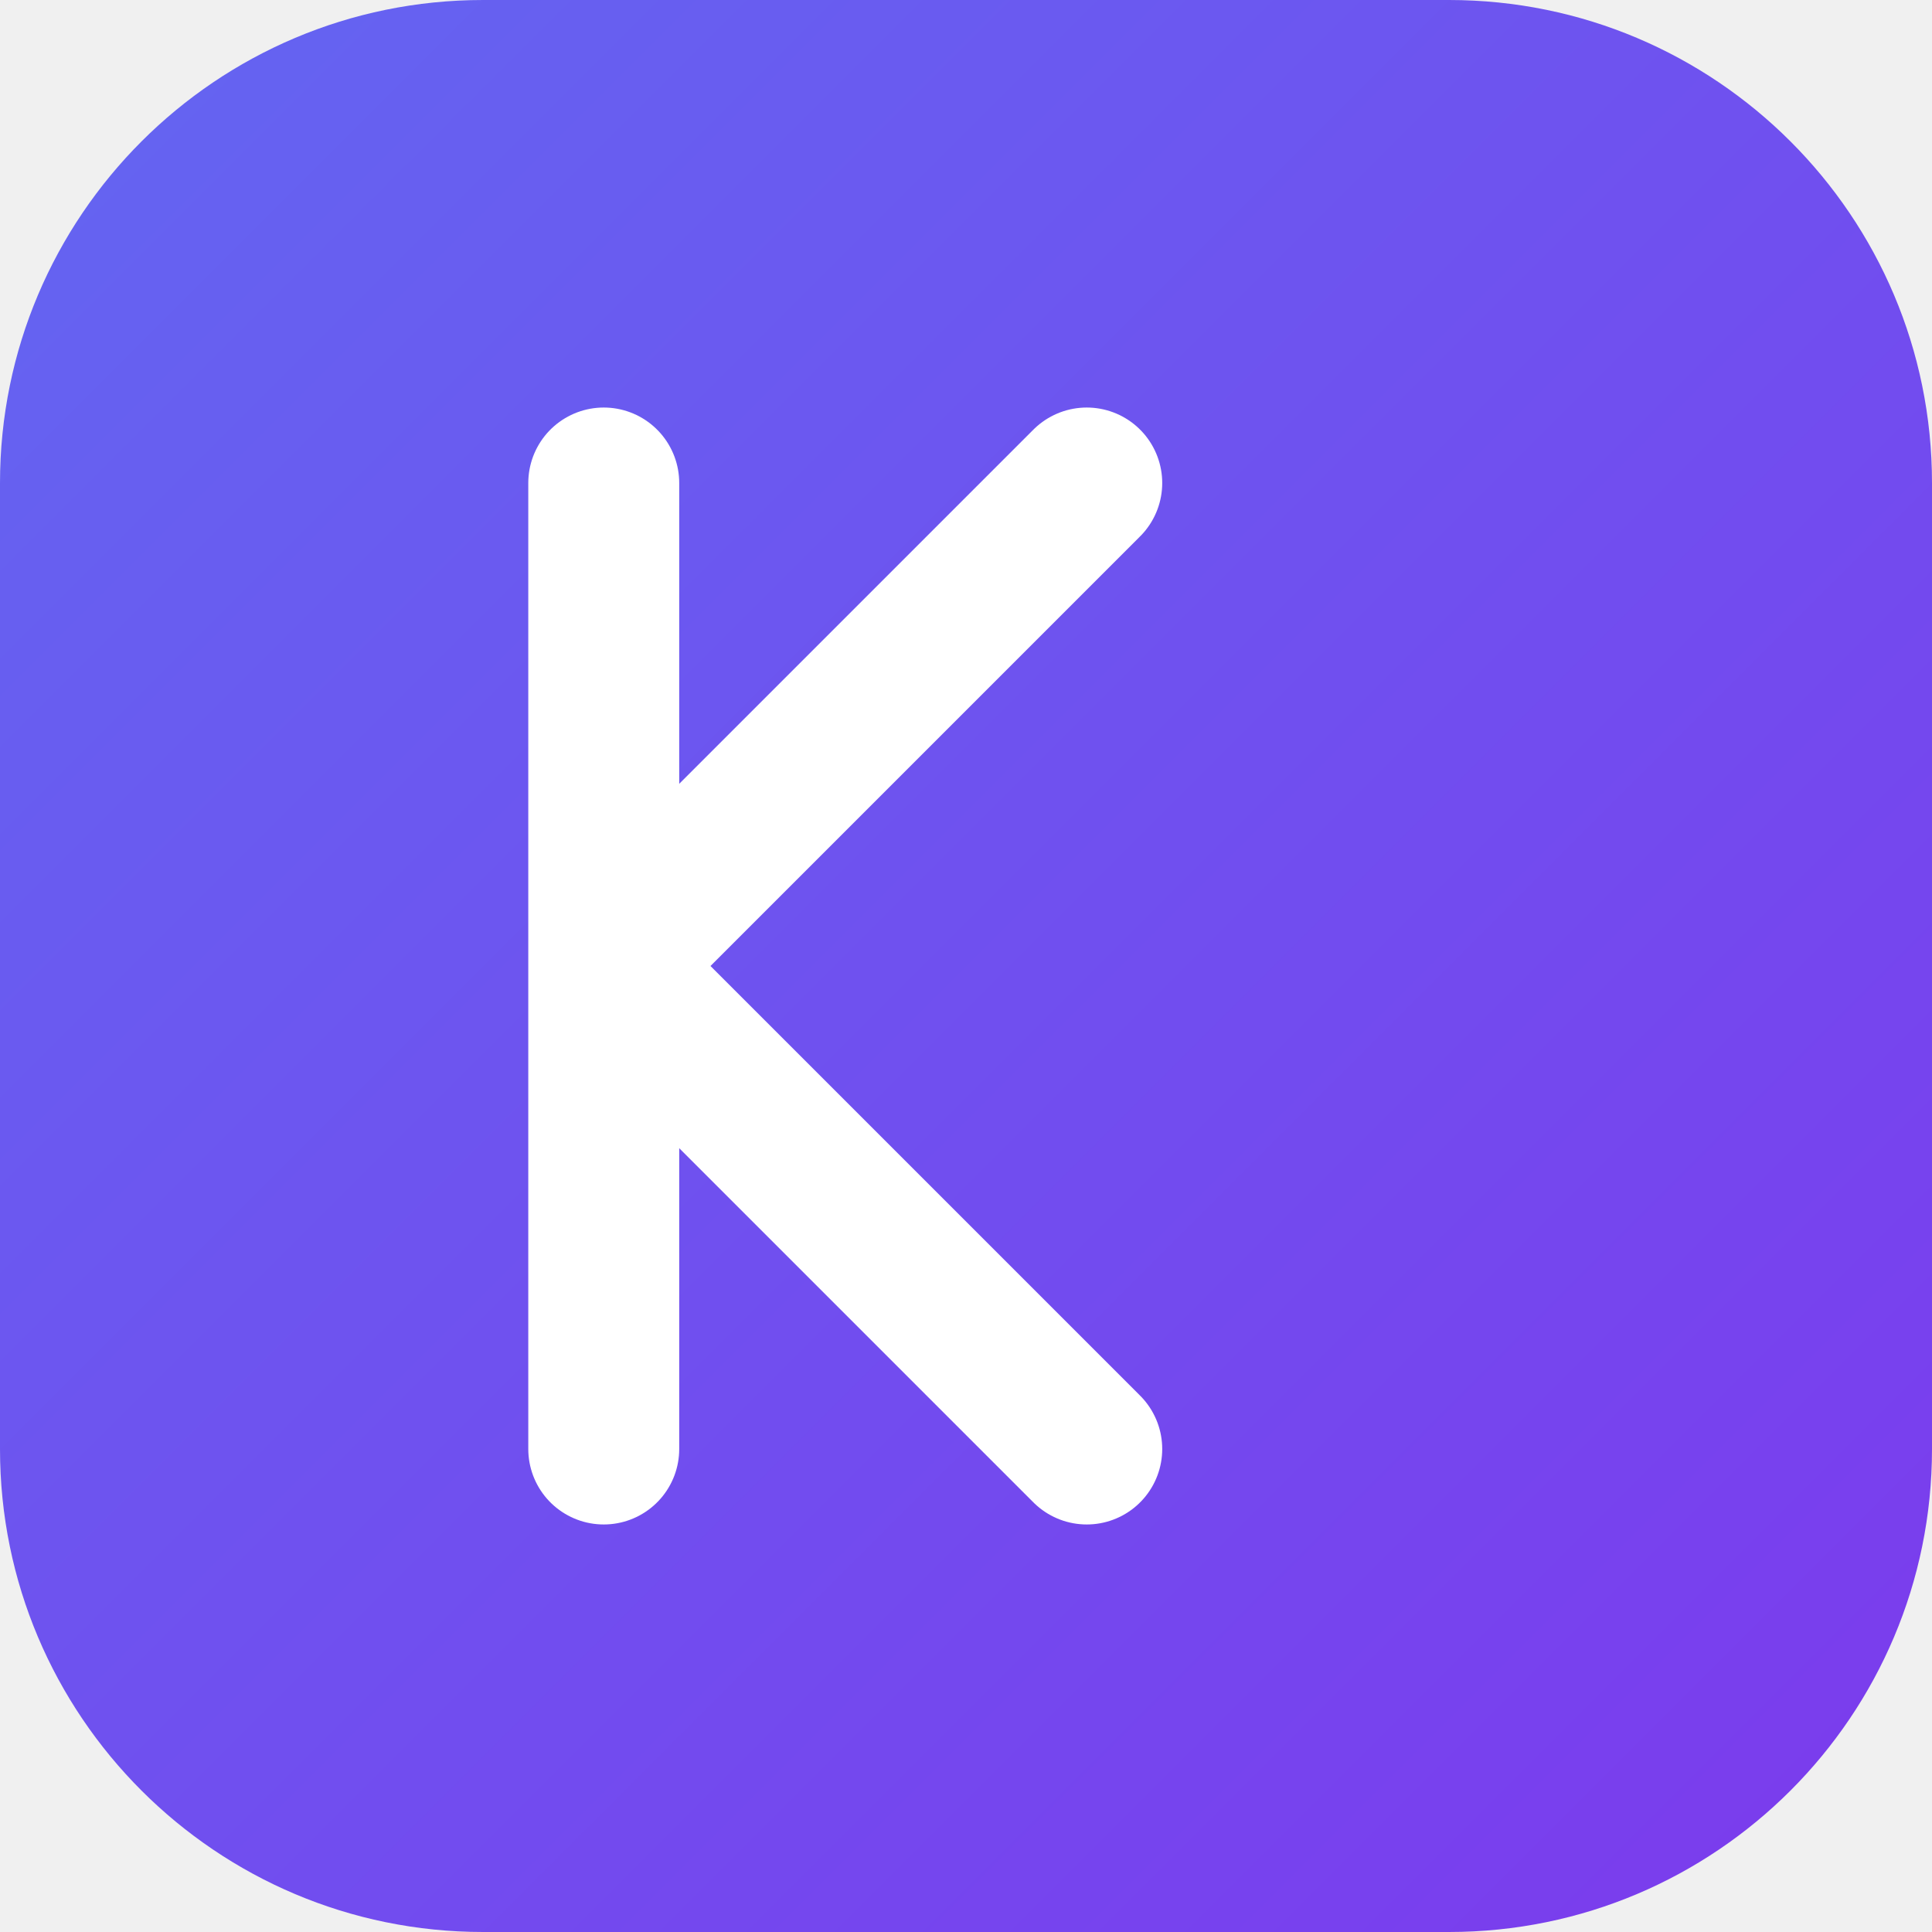
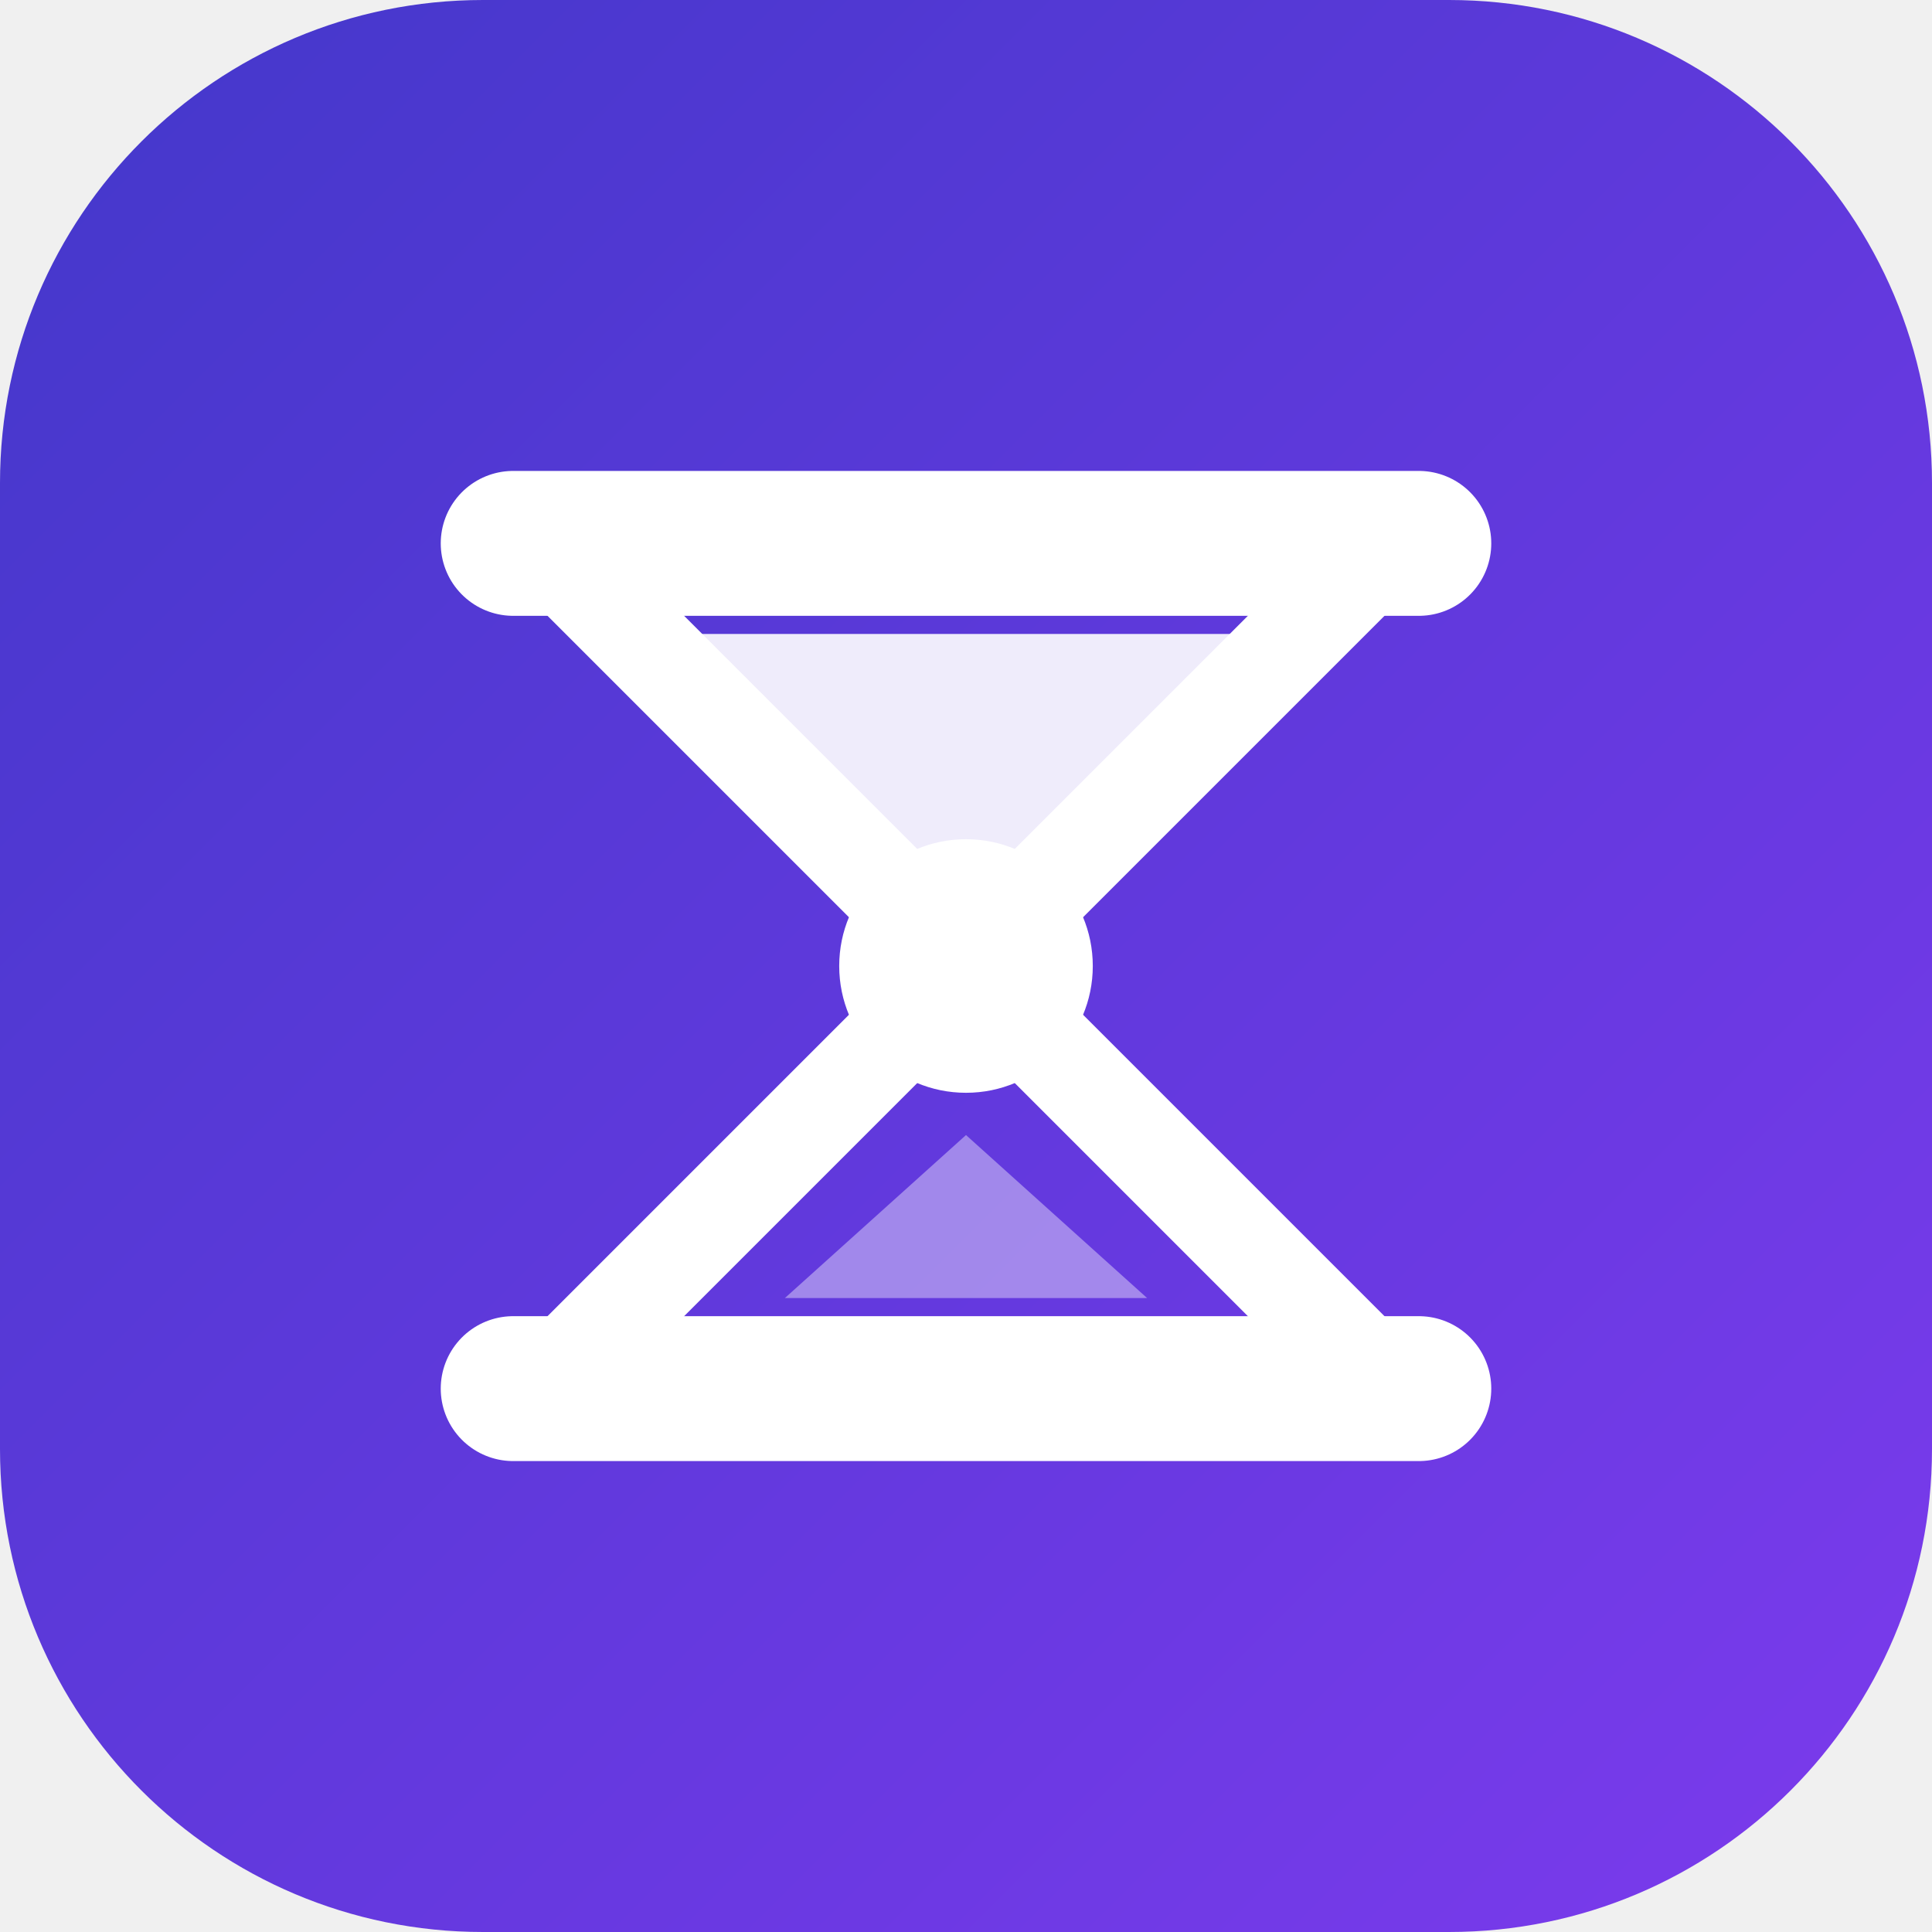
- <svg xmlns="http://www.w3.org/2000/svg" viewBox="0 0 32 32" fill="none">
+ <svg xmlns="http://www.w3.org/2000/svg" width="32" height="32" viewBox="0 0 32 32" fill="none">
  <defs>
-     <linearGradient id="g" x1="0" y1="0" x2="32" y2="32" gradientUnits="userSpaceOnUse">
-       <stop stop-color="#6366f1" />
+     <linearGradient id="bg" x1="0" y1="0" x2="32" y2="32" gradientUnits="userSpaceOnUse">
+       <stop stop-color="#4338ca" />
      <stop offset="1" stop-color="#7c3aed" />
    </linearGradient>
  </defs>
-   <rect width="32" height="32" rx="8" fill="url(#g)" />
-   <path d="M10 8v16M10 16l8-8M10 16l8 8" stroke="white" stroke-width="2.5" stroke-linecap="round" stroke-linejoin="round" />
+   <rect width="32" height="32" rx="8" fill="url(#bg)" />
+   <path d="M9 9L23 9L16 16L23 23L9 23L16 16Z" fill="none" stroke="white" stroke-width="1.6" stroke-linejoin="round" />
+   <path d="M8.5 9H23.5" stroke="white" stroke-width="2.4" stroke-linecap="round" />
+   <path d="M8.5 23H23.5" stroke="white" stroke-width="2.4" stroke-linecap="round" />
+   <path d="M10.5 10.5L21.5 10.5L16 15.3Z" fill="white" fill-opacity="0.9" />
+   <path d="M13 21.5L19 21.5L16 18.8Z" fill="white" fill-opacity="0.4" />
+   <circle cx="16" cy="16" r="2.1" fill="white" />
</svg>
